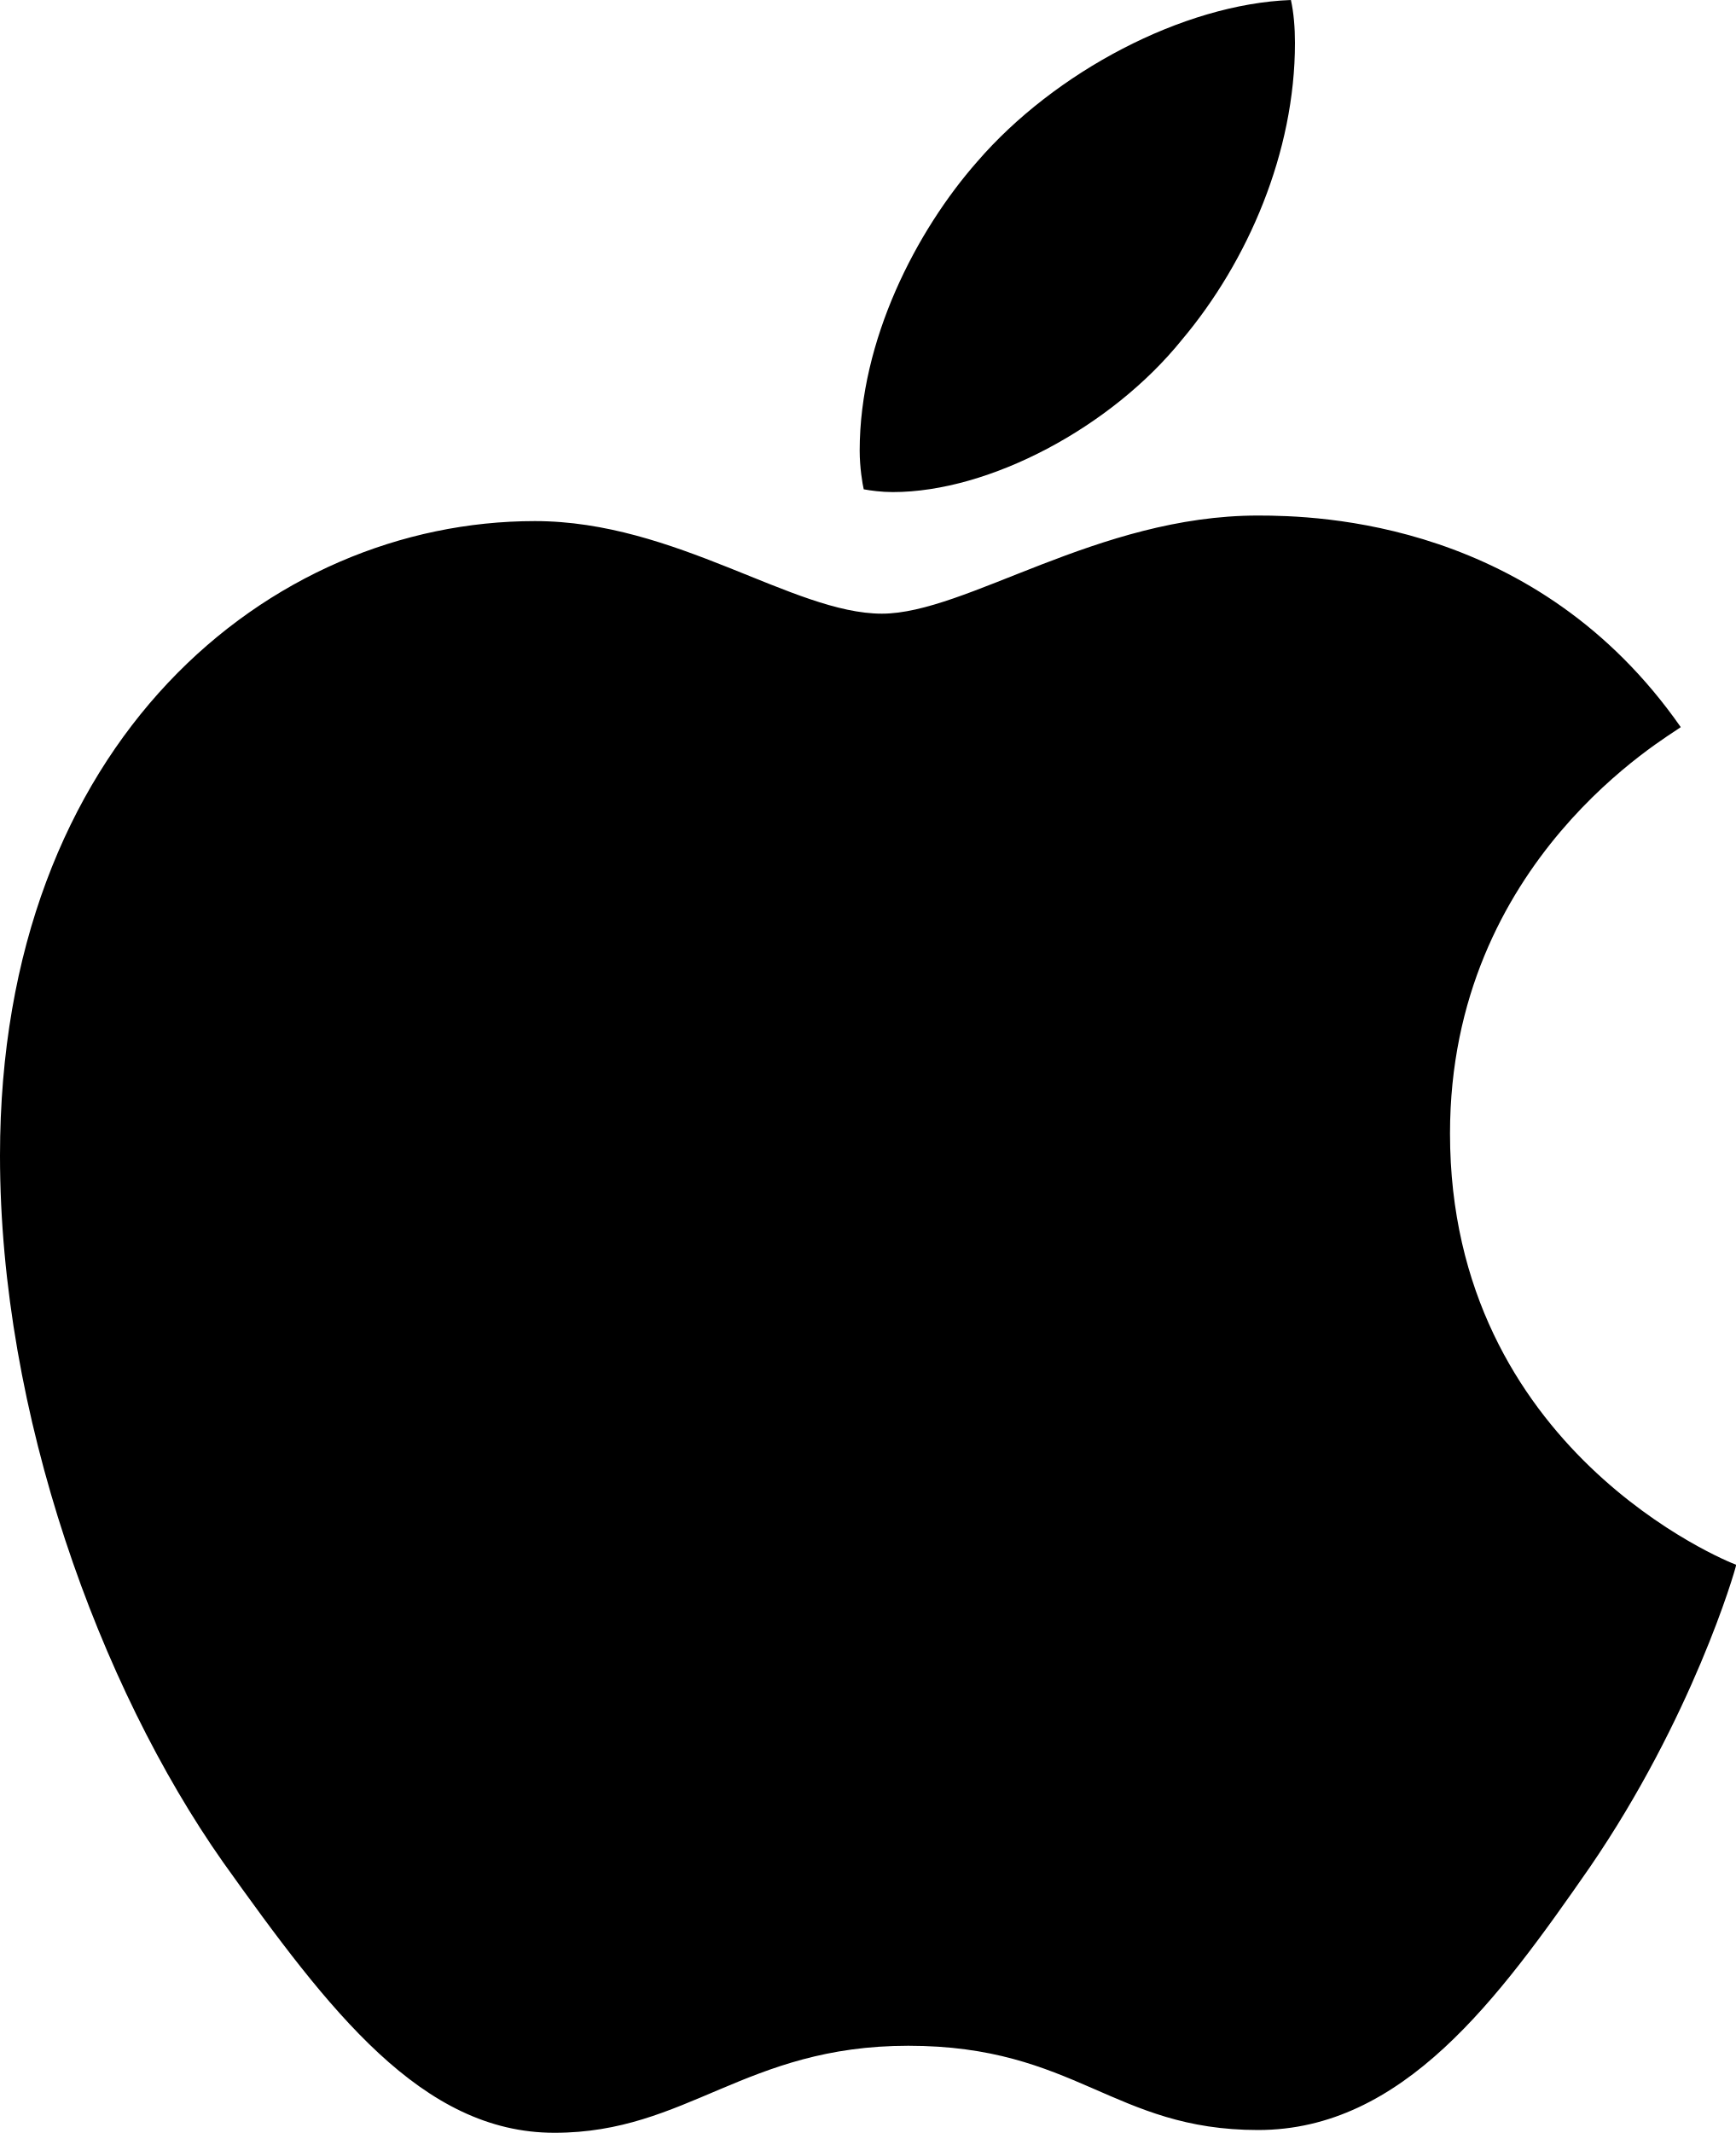
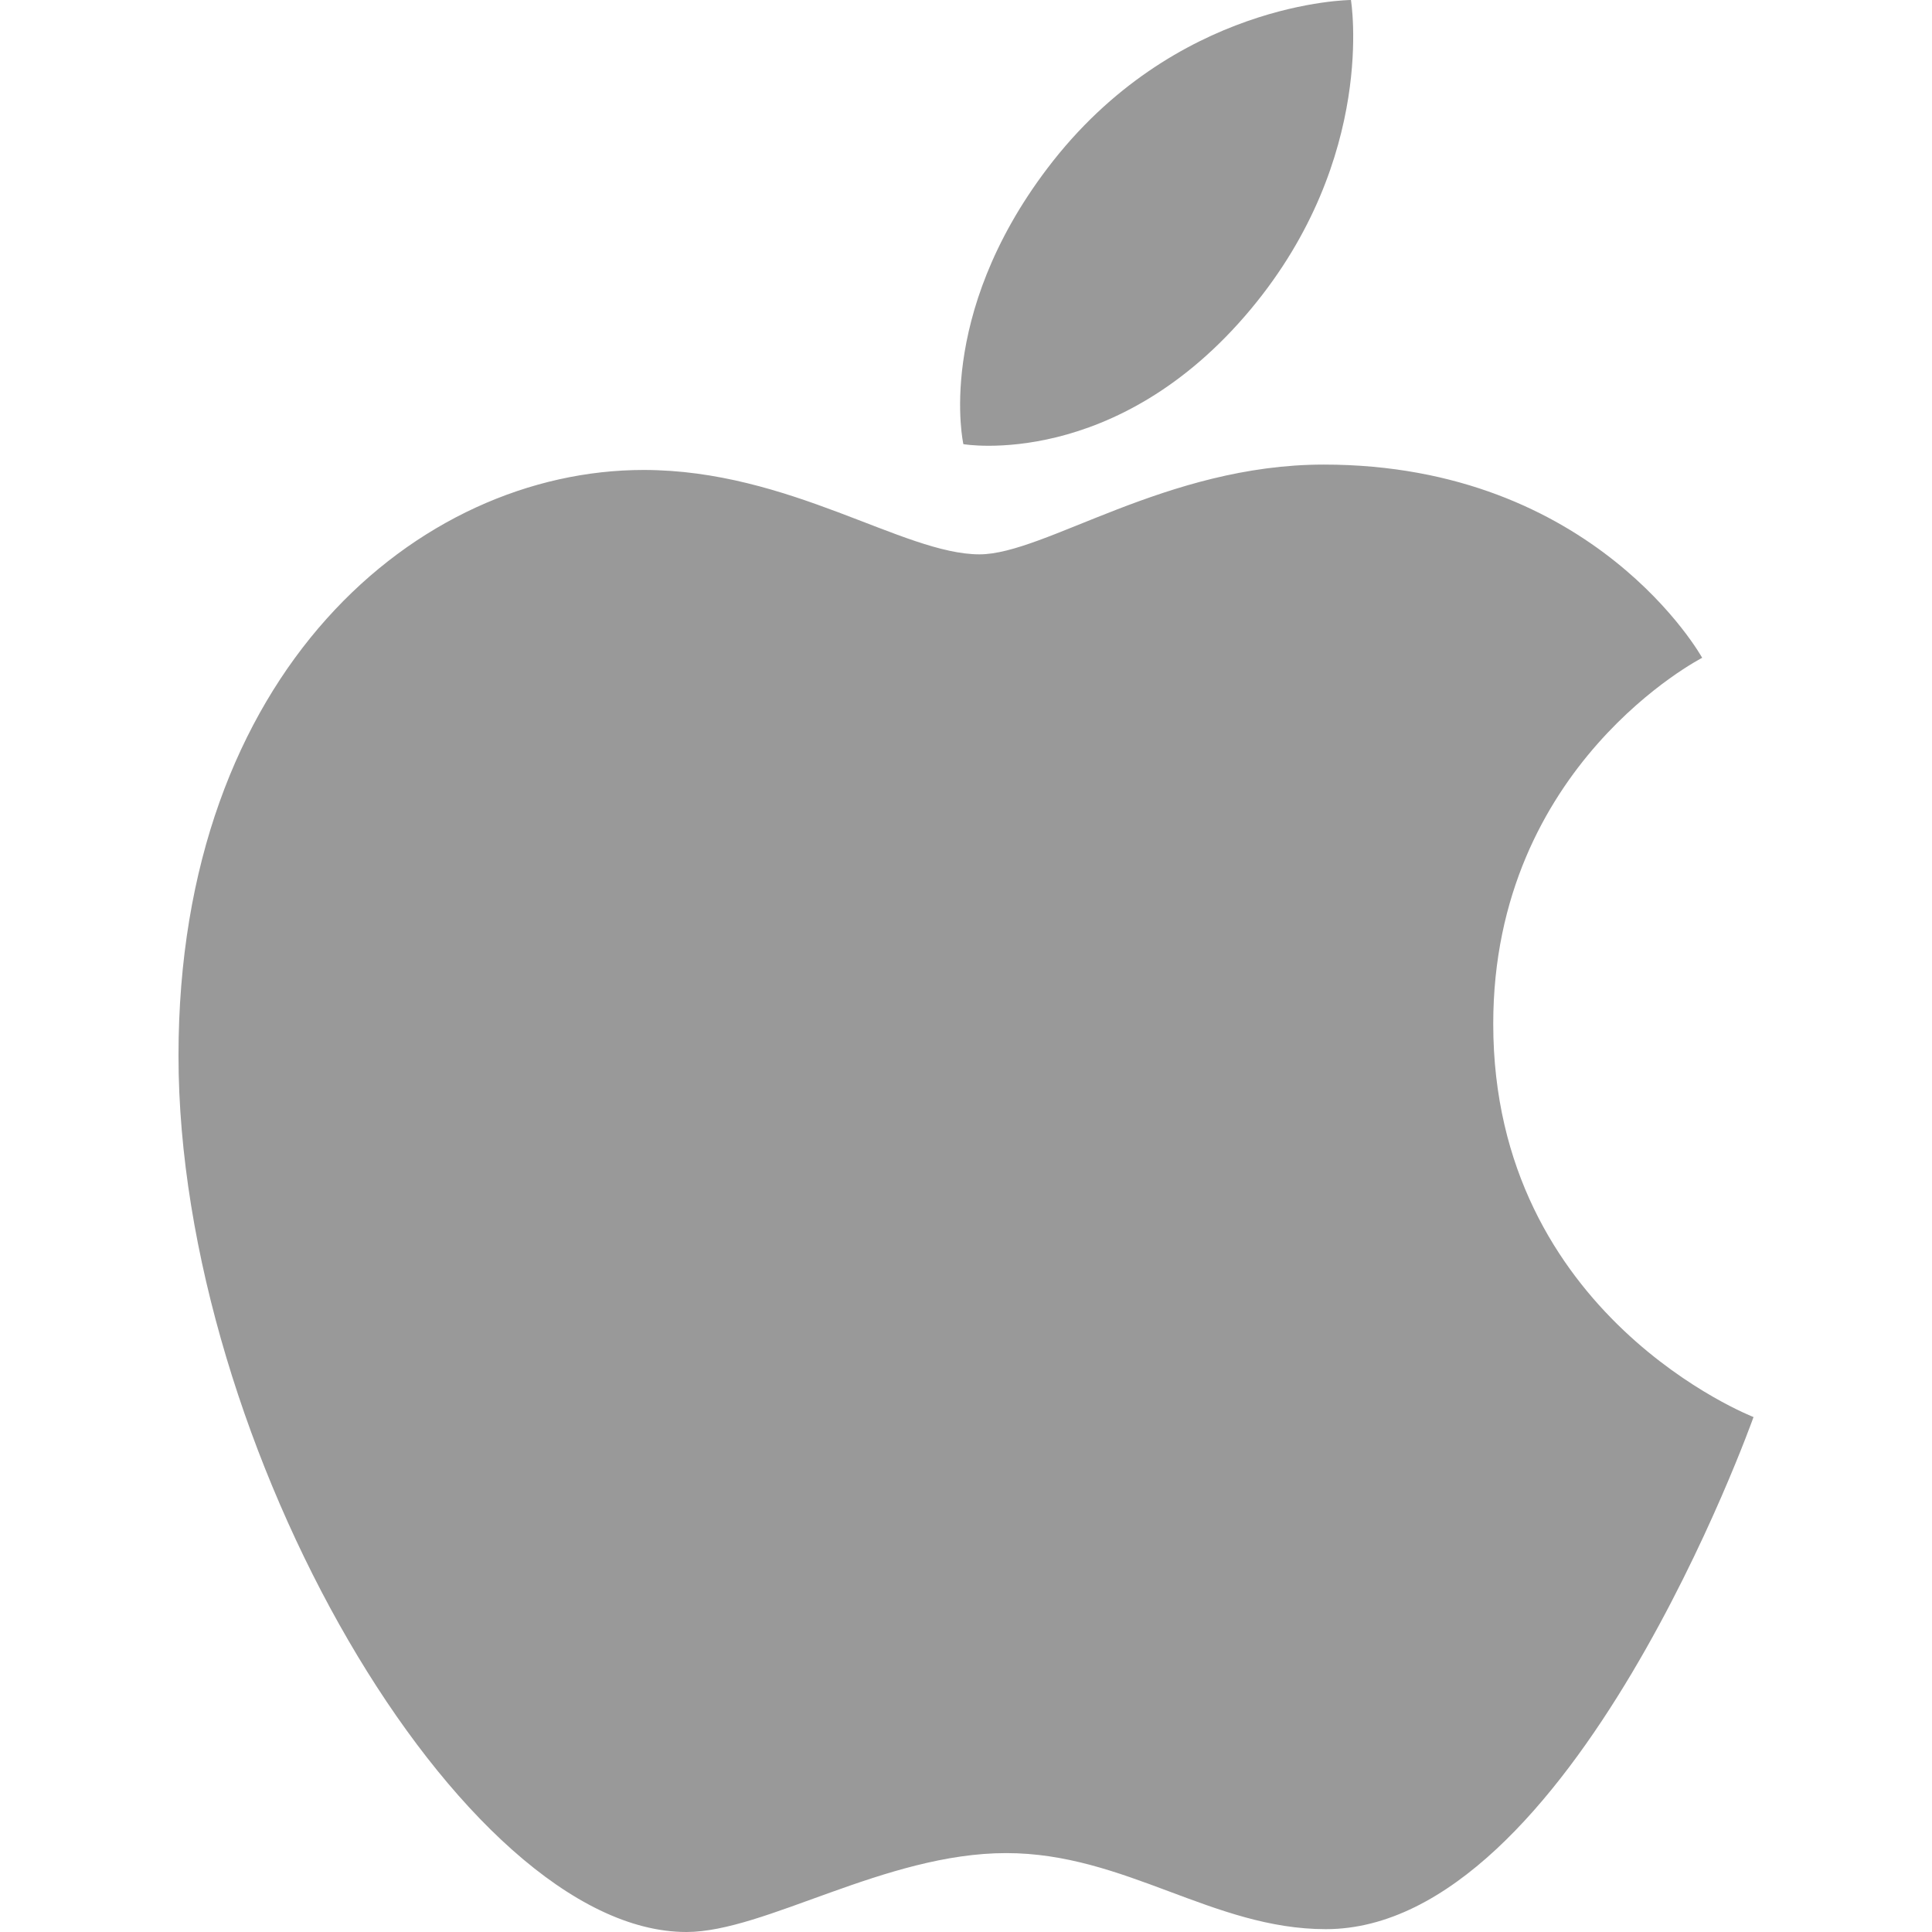
- <svg xmlns="http://www.w3.org/2000/svg" xml:space="preserve" width="814" height="1000">
-   <path d="M788.1 340.9c-5.8 4.5-108.2 62.2-108.2 190.5 0 148.4 130.3 200.9 134.2 202.2-.6 3.2-20.7 71.9-68.7 141.9-42.8 61.6-87.5 123.1-155.5 123.1s-85.5-39.5-164-39.5c-76.5 0-103.7 40.8-165.9 40.8s-105.6-57-155.5-127C46.7 790.7 0 663 0 541.8c0-194.4 126.4-297.5 250.8-297.5 66.1 0 121.2 43.4 162.7 43.4 39.5 0 101.1-46 176.3-46 28.5 0 130.9 2.6 198.3 99.2zm-234-181.5c31.1-36.9 53.1-88.1 53.1-139.3 0-7.1-.6-14.3-1.9-20.1-50.6 1.9-110.8 33.7-147.1 75.8-28.5 32.4-55.1 83.6-55.1 135.5 0 7.8 1.3 15.6 1.9 18.1 3.2.6 8.4 1.3 13.6 1.3 45.4 0 102.5-30.4 135.5-71.3z" />
+ <svg xmlns="http://www.w3.org/2000/svg" width="800px" height="800px" viewBox="-56.24 0 608.728 608.728">
+   <path d="M273.81 52.973C313.806.257 369.41 0 369.41 0s8.271 49.562-31.463 97.306c-42.426 50.98-90.649 42.638-90.649 42.638s-9.055-40.094 26.512-86.971zM252.385 174.662c20.576 0 58.764-28.284 108.471-28.284 85.562 0 119.222 60.883 119.222 60.883s-65.833 33.659-65.833 115.331c0 92.133 82.01 123.885 82.01 123.885s-57.328 161.357-134.762 161.357c-35.565 0-63.215-23.967-100.688-23.967-38.188 0-76.084 24.861-100.766 24.861C89.33 608.73 0 455.666 0 332.628c0-121.052 75.612-184.554 146.533-184.554 46.105 0 81.883 26.588 105.852 26.588z" fill="#999" />
</svg>
